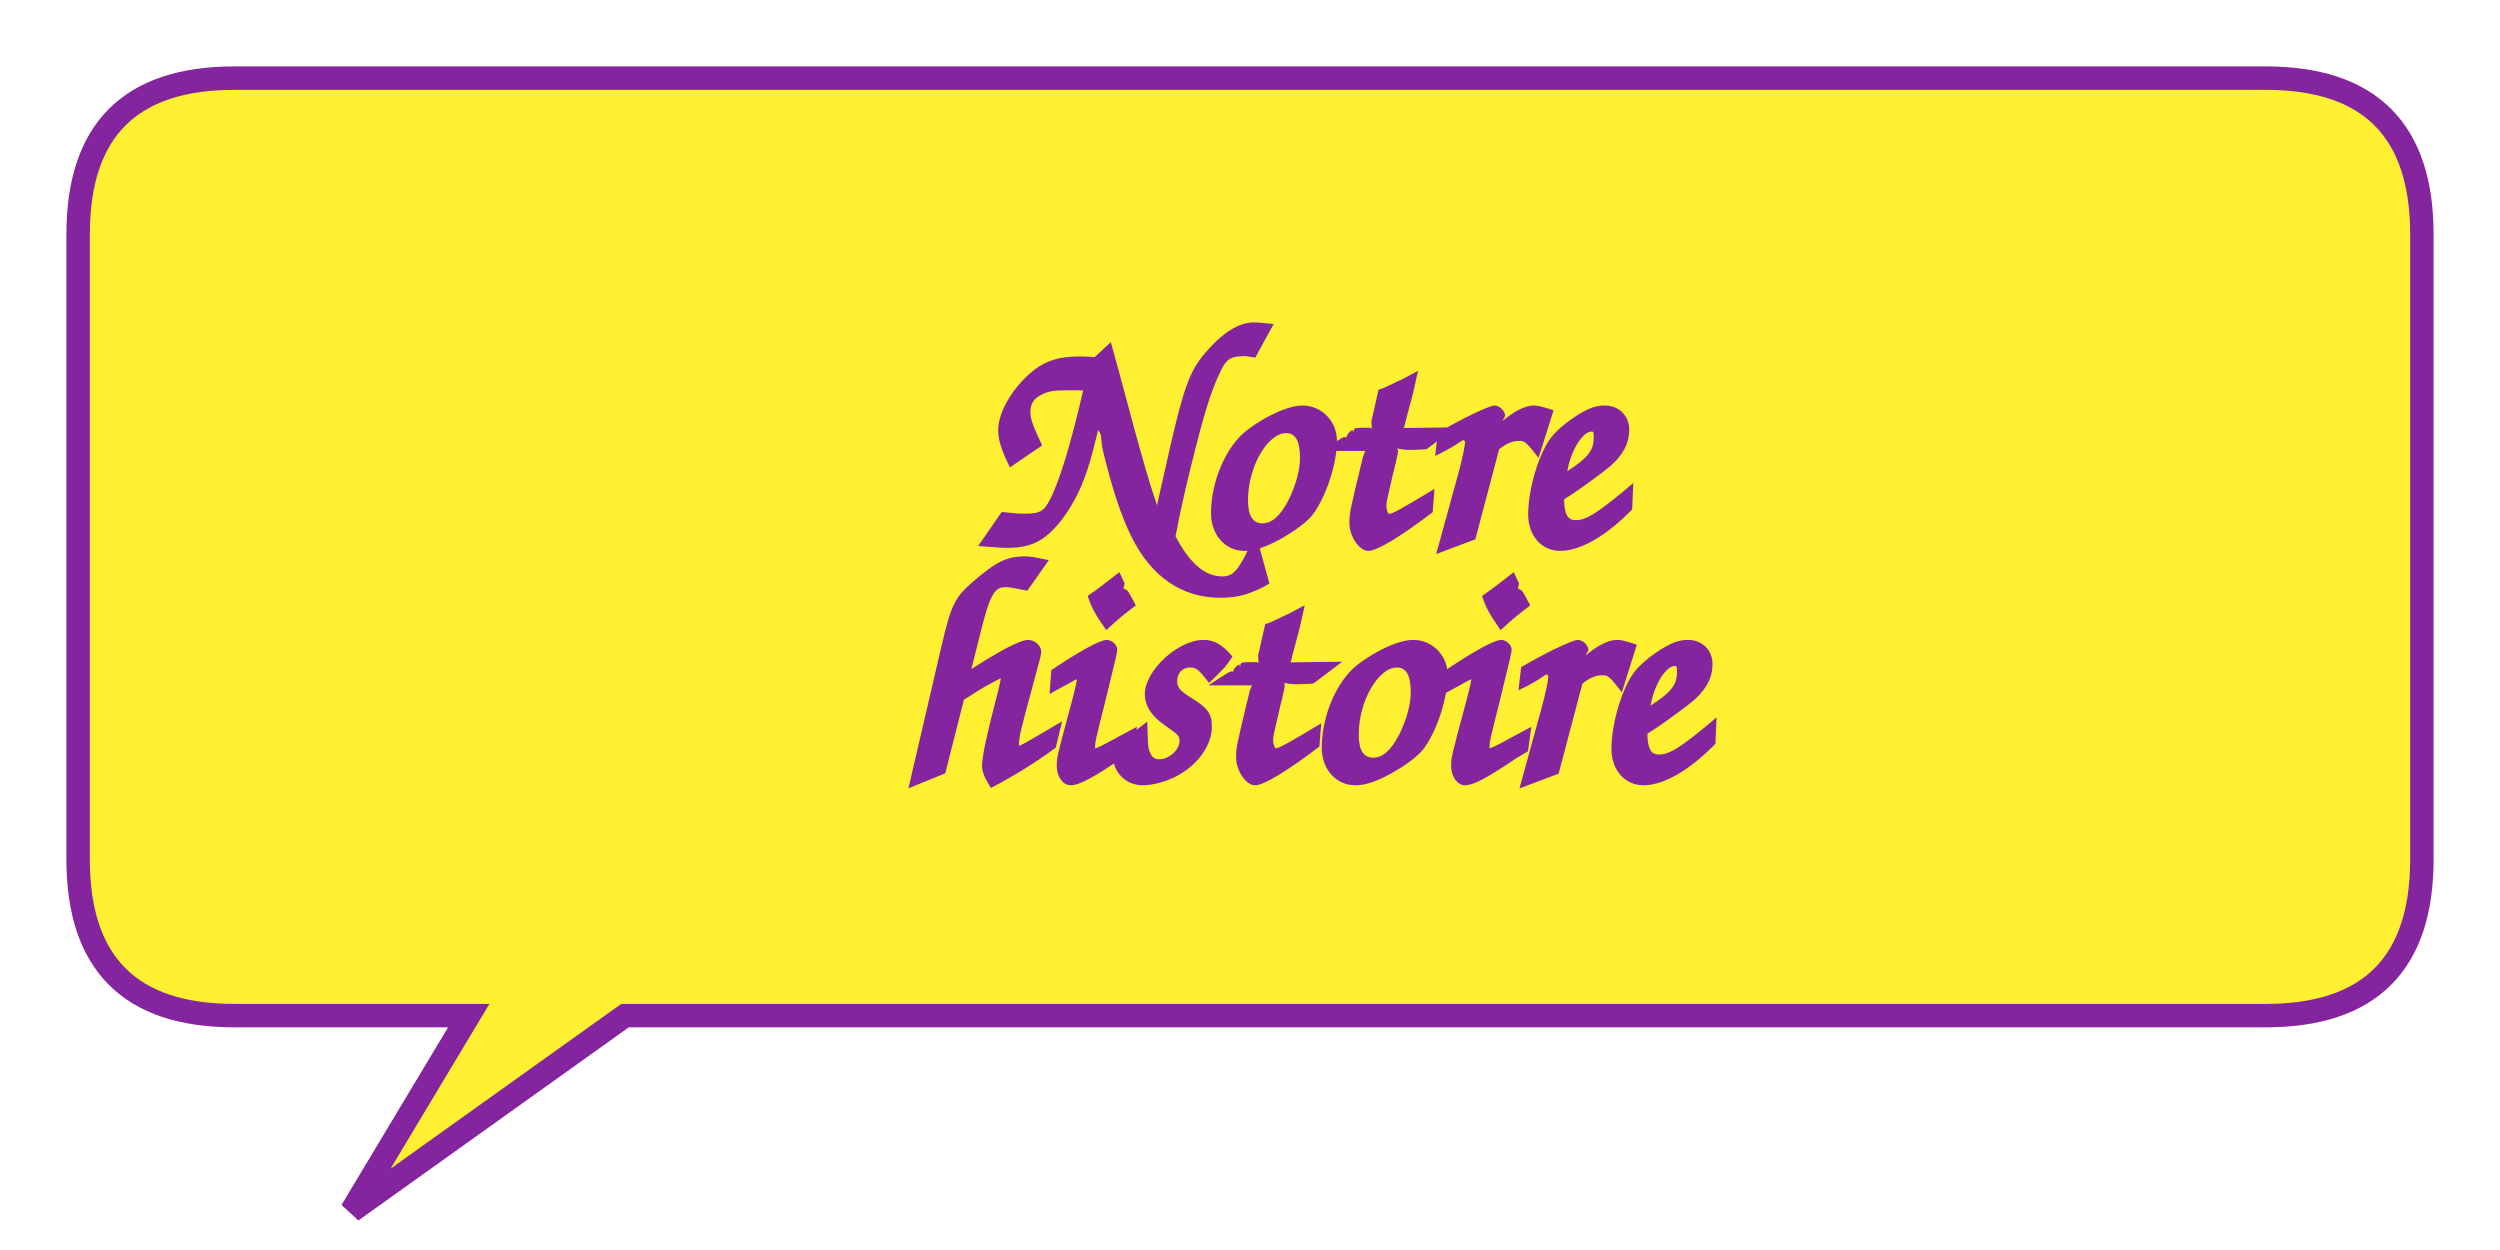
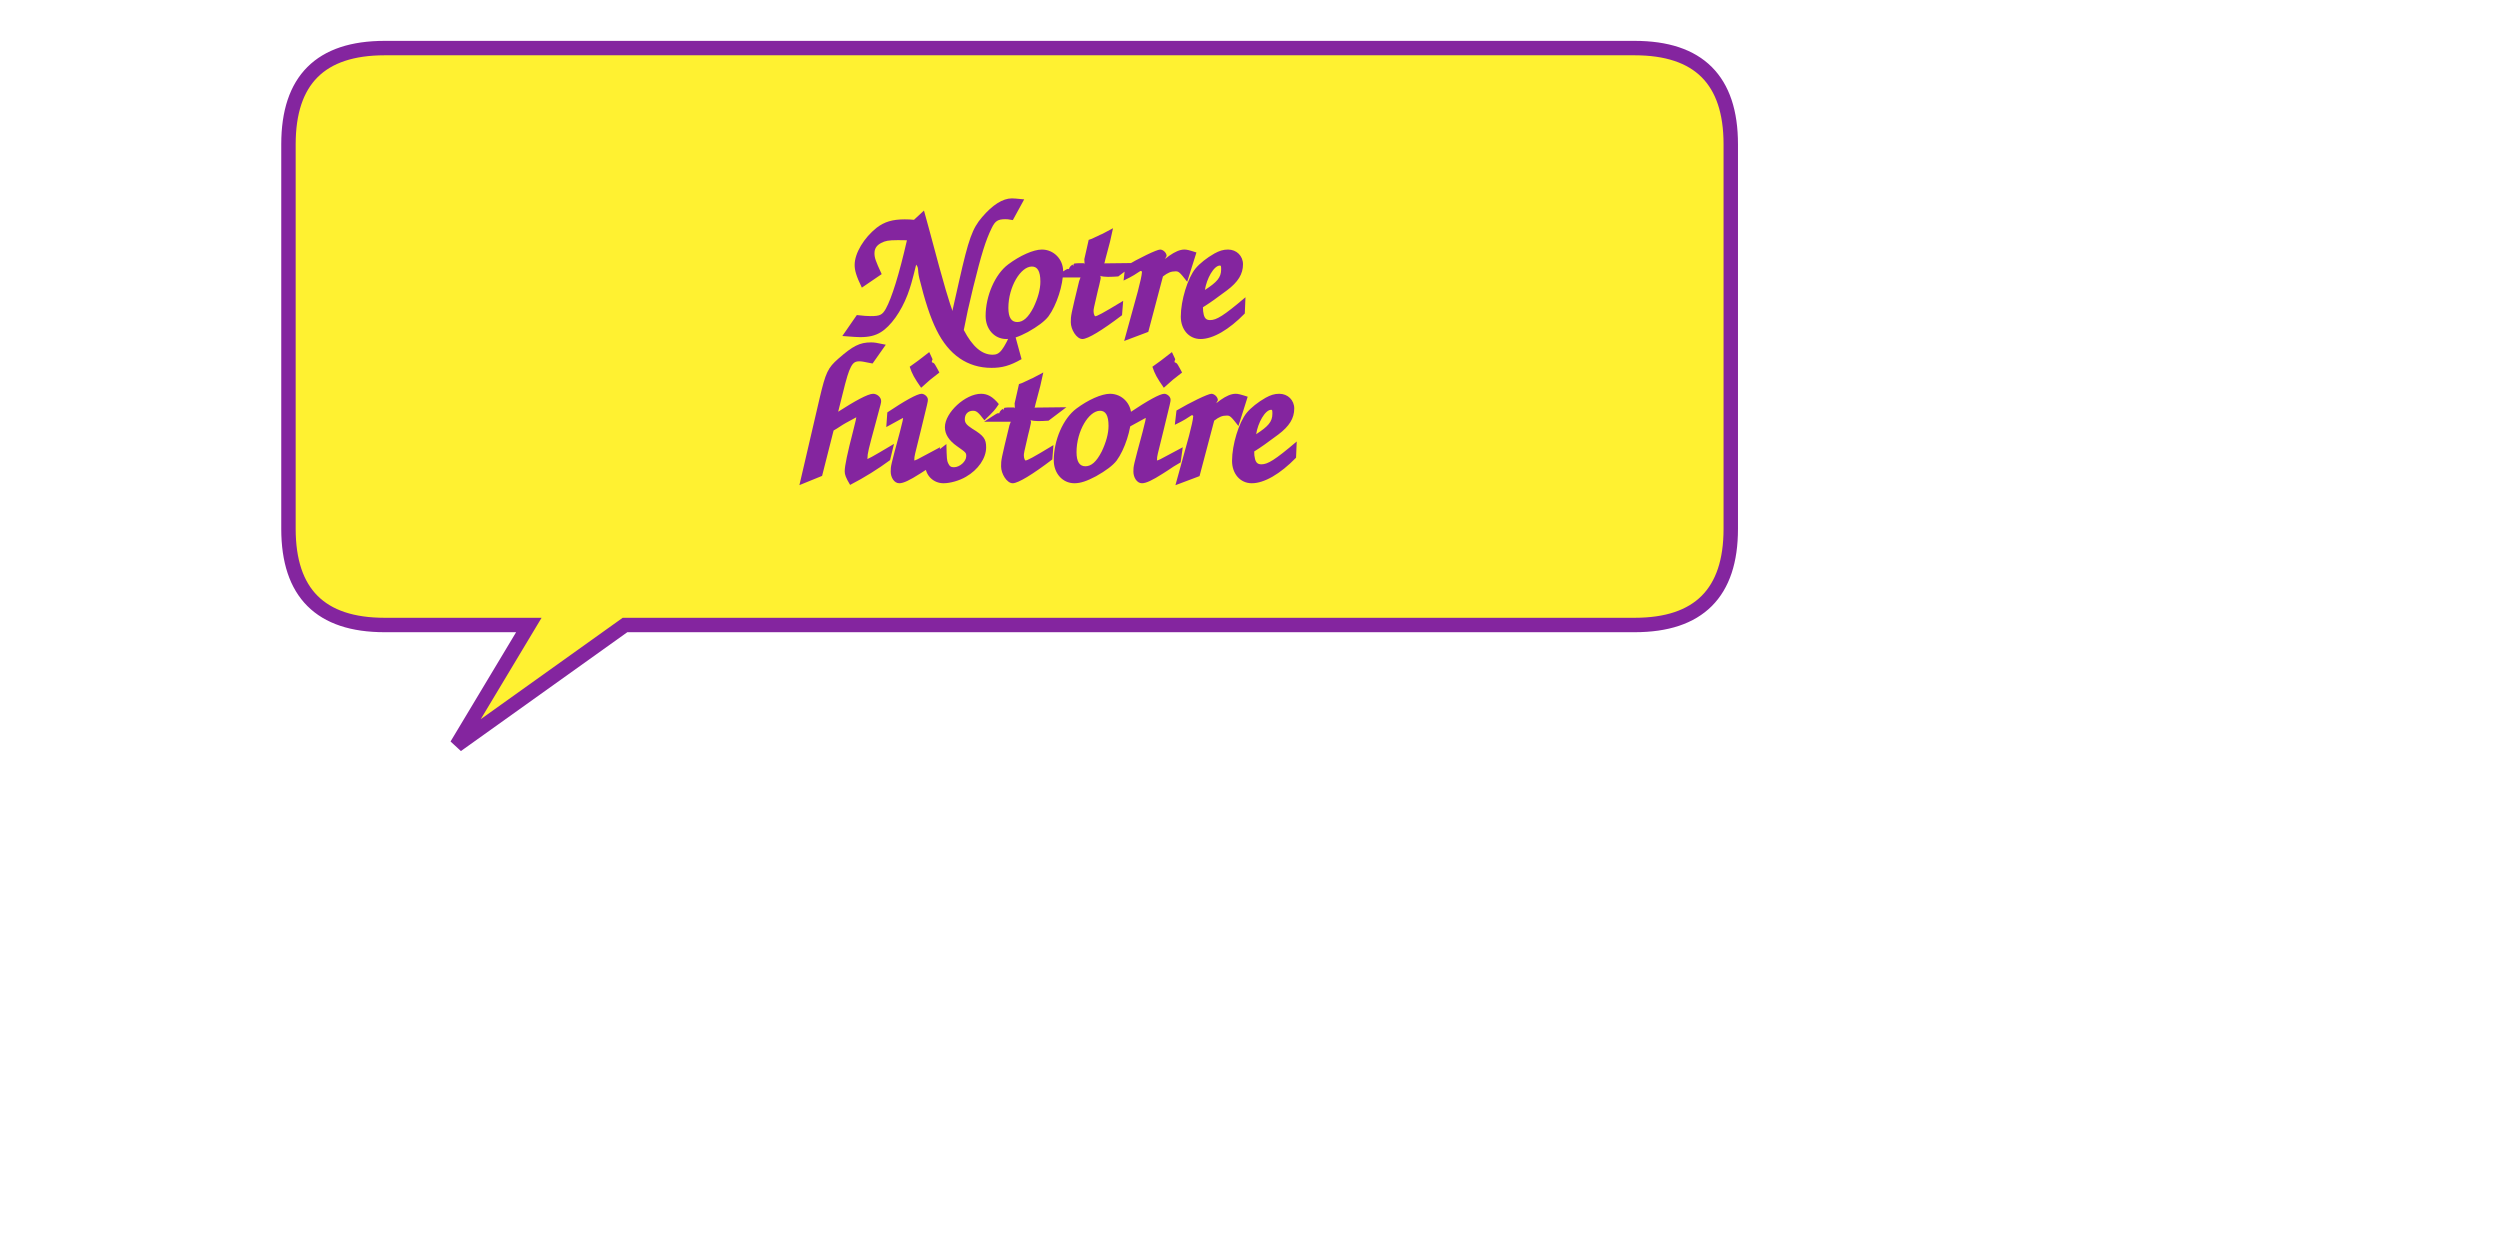
- <svg xmlns="http://www.w3.org/2000/svg" width="320" height="160" viewBox="0 0 320 160">
+ <svg xmlns="http://www.w3.org/2000/svg" width="320" height="160" viewBox="0 0 420 260">
  <path d="M 30 10 Q 10 10 10 30 L 10 110 Q 10 130 30 130 L 60 130 L 45 155 L 80 130 L 290 130 Q 310 130 310 110 L 310 30 Q 310 10 290 10 Z" fill="#FFF131" stroke="#84259F" stroke-width="3" />
  <text x="165" y="70" font-family="Pangolin, cursive" font-size="40" font-weight="bold" fill="#84259F" text-anchor="middle">Notre</text>
  <text x="165" y="100" font-family="Pangolin, cursive" font-size="40" font-weight="bold" fill="#84259F" text-anchor="middle">histoire</text>
</svg>
